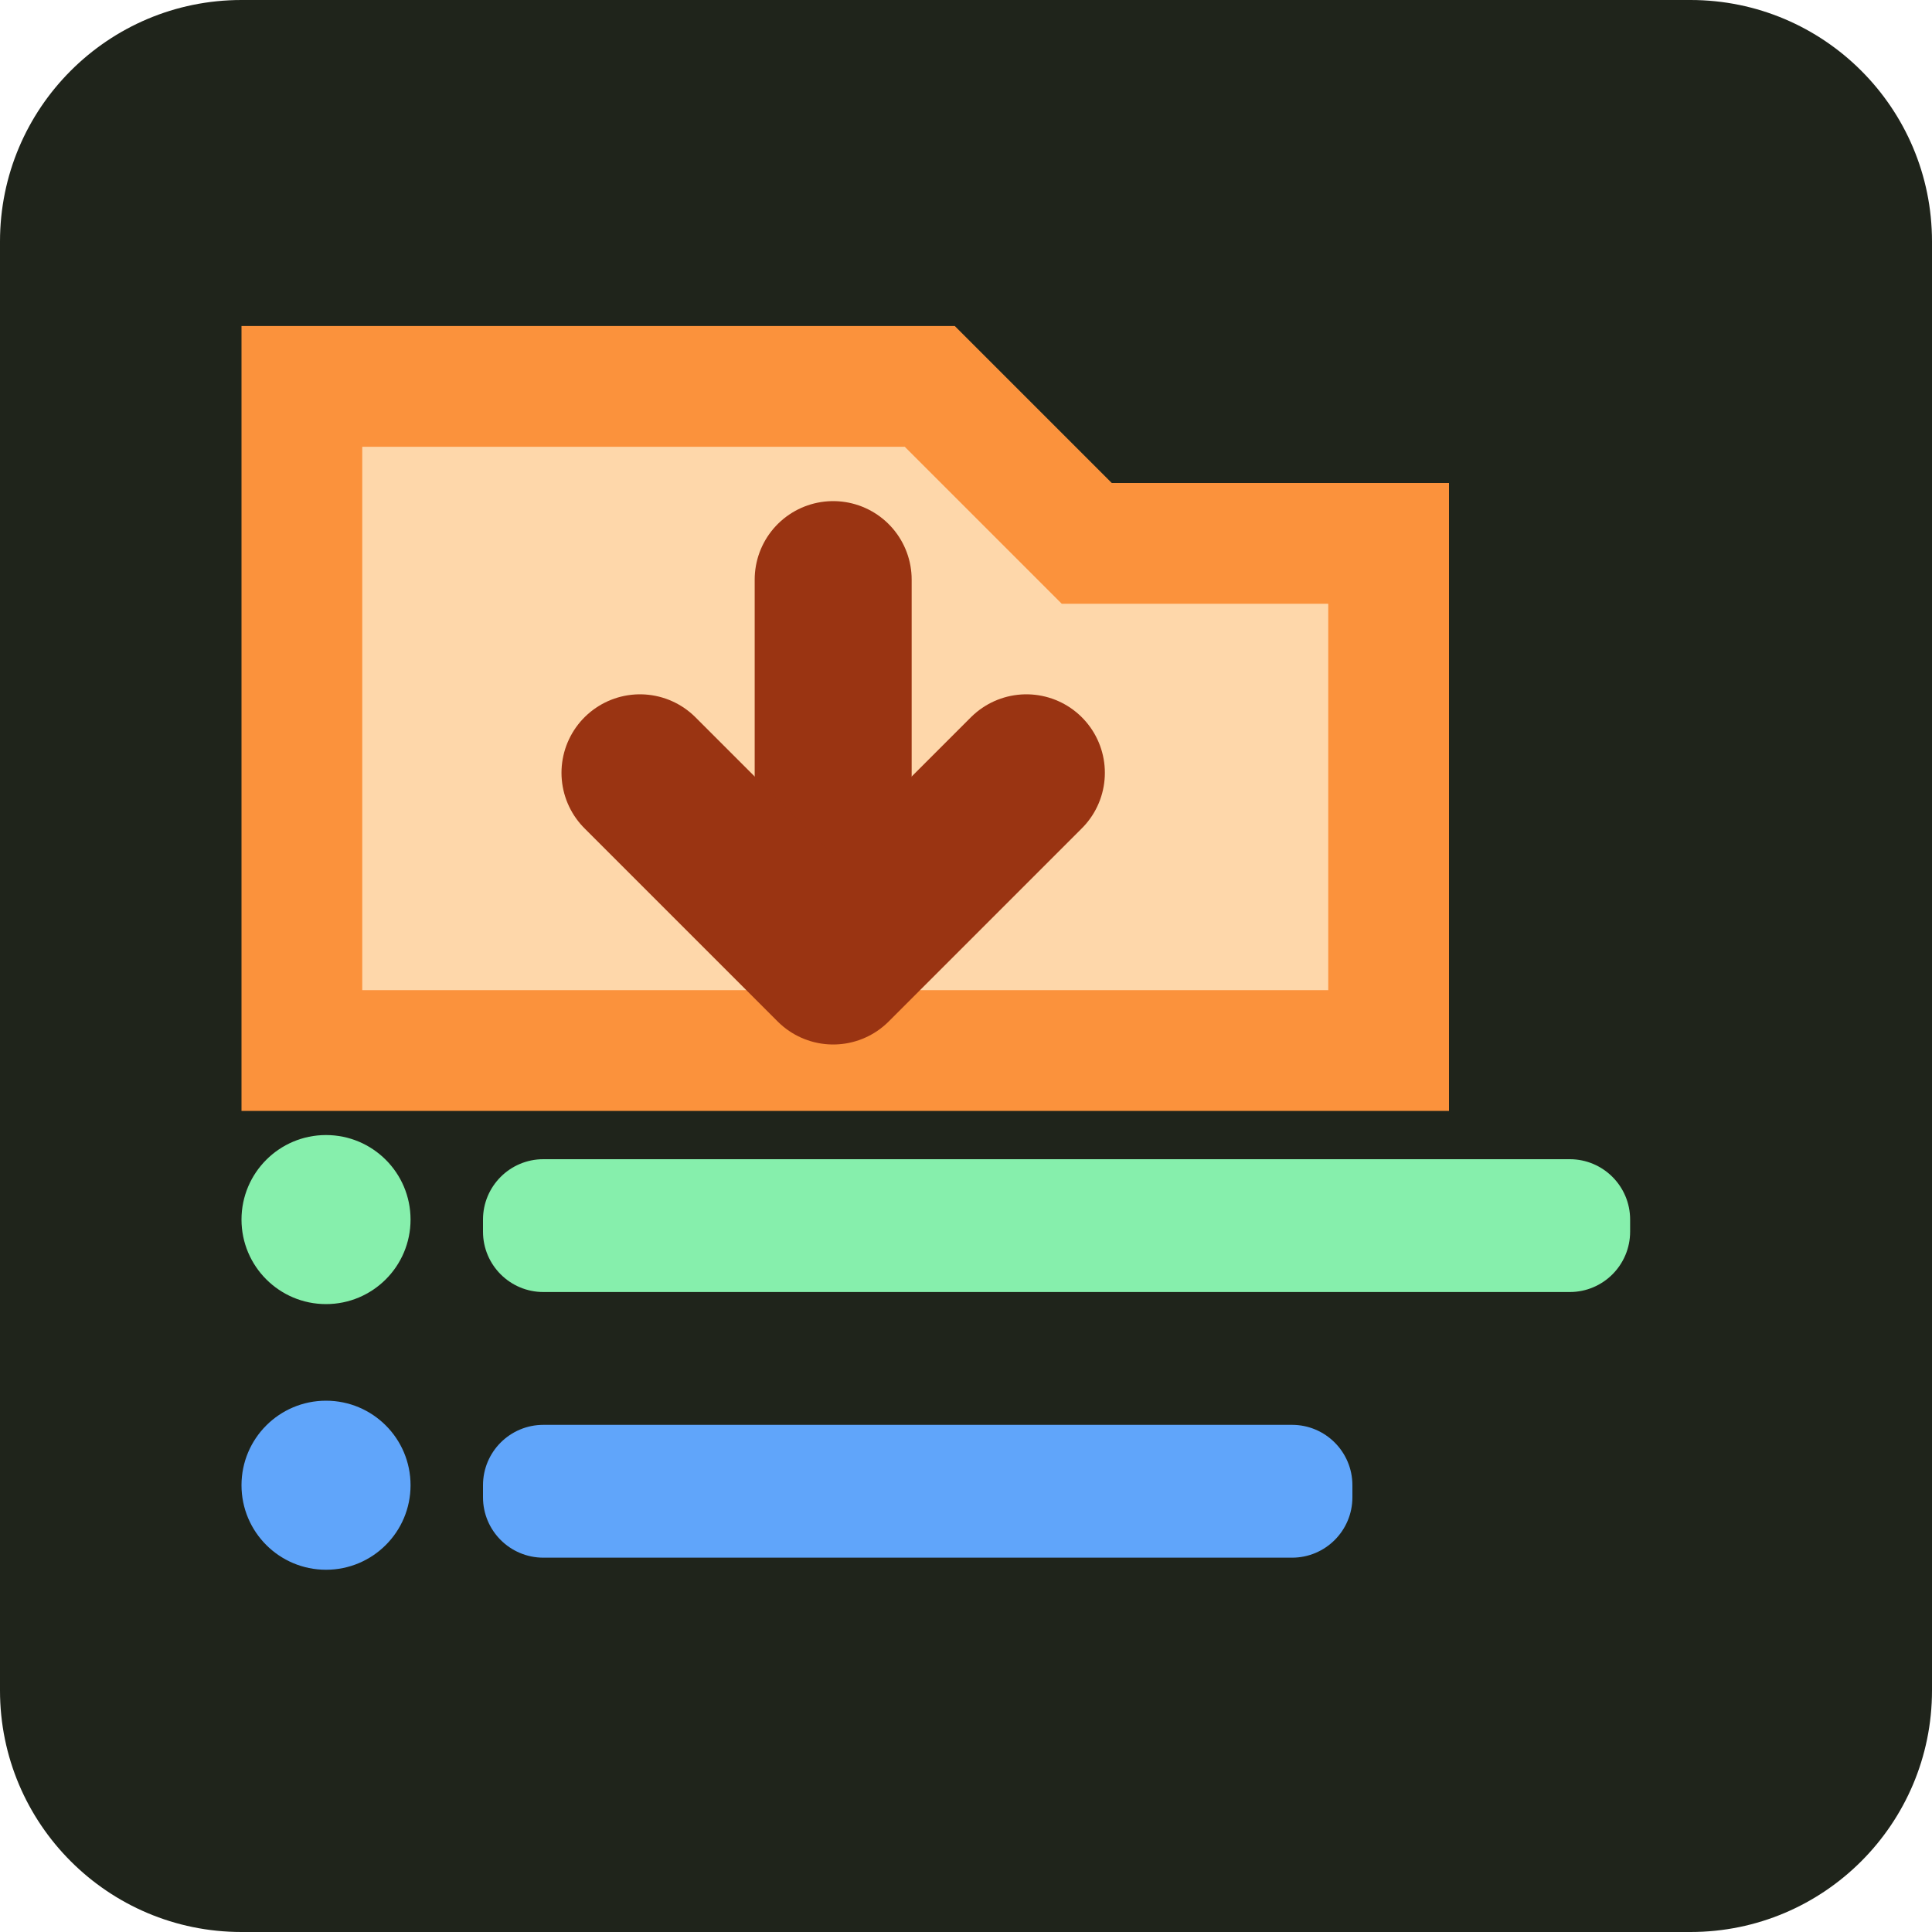
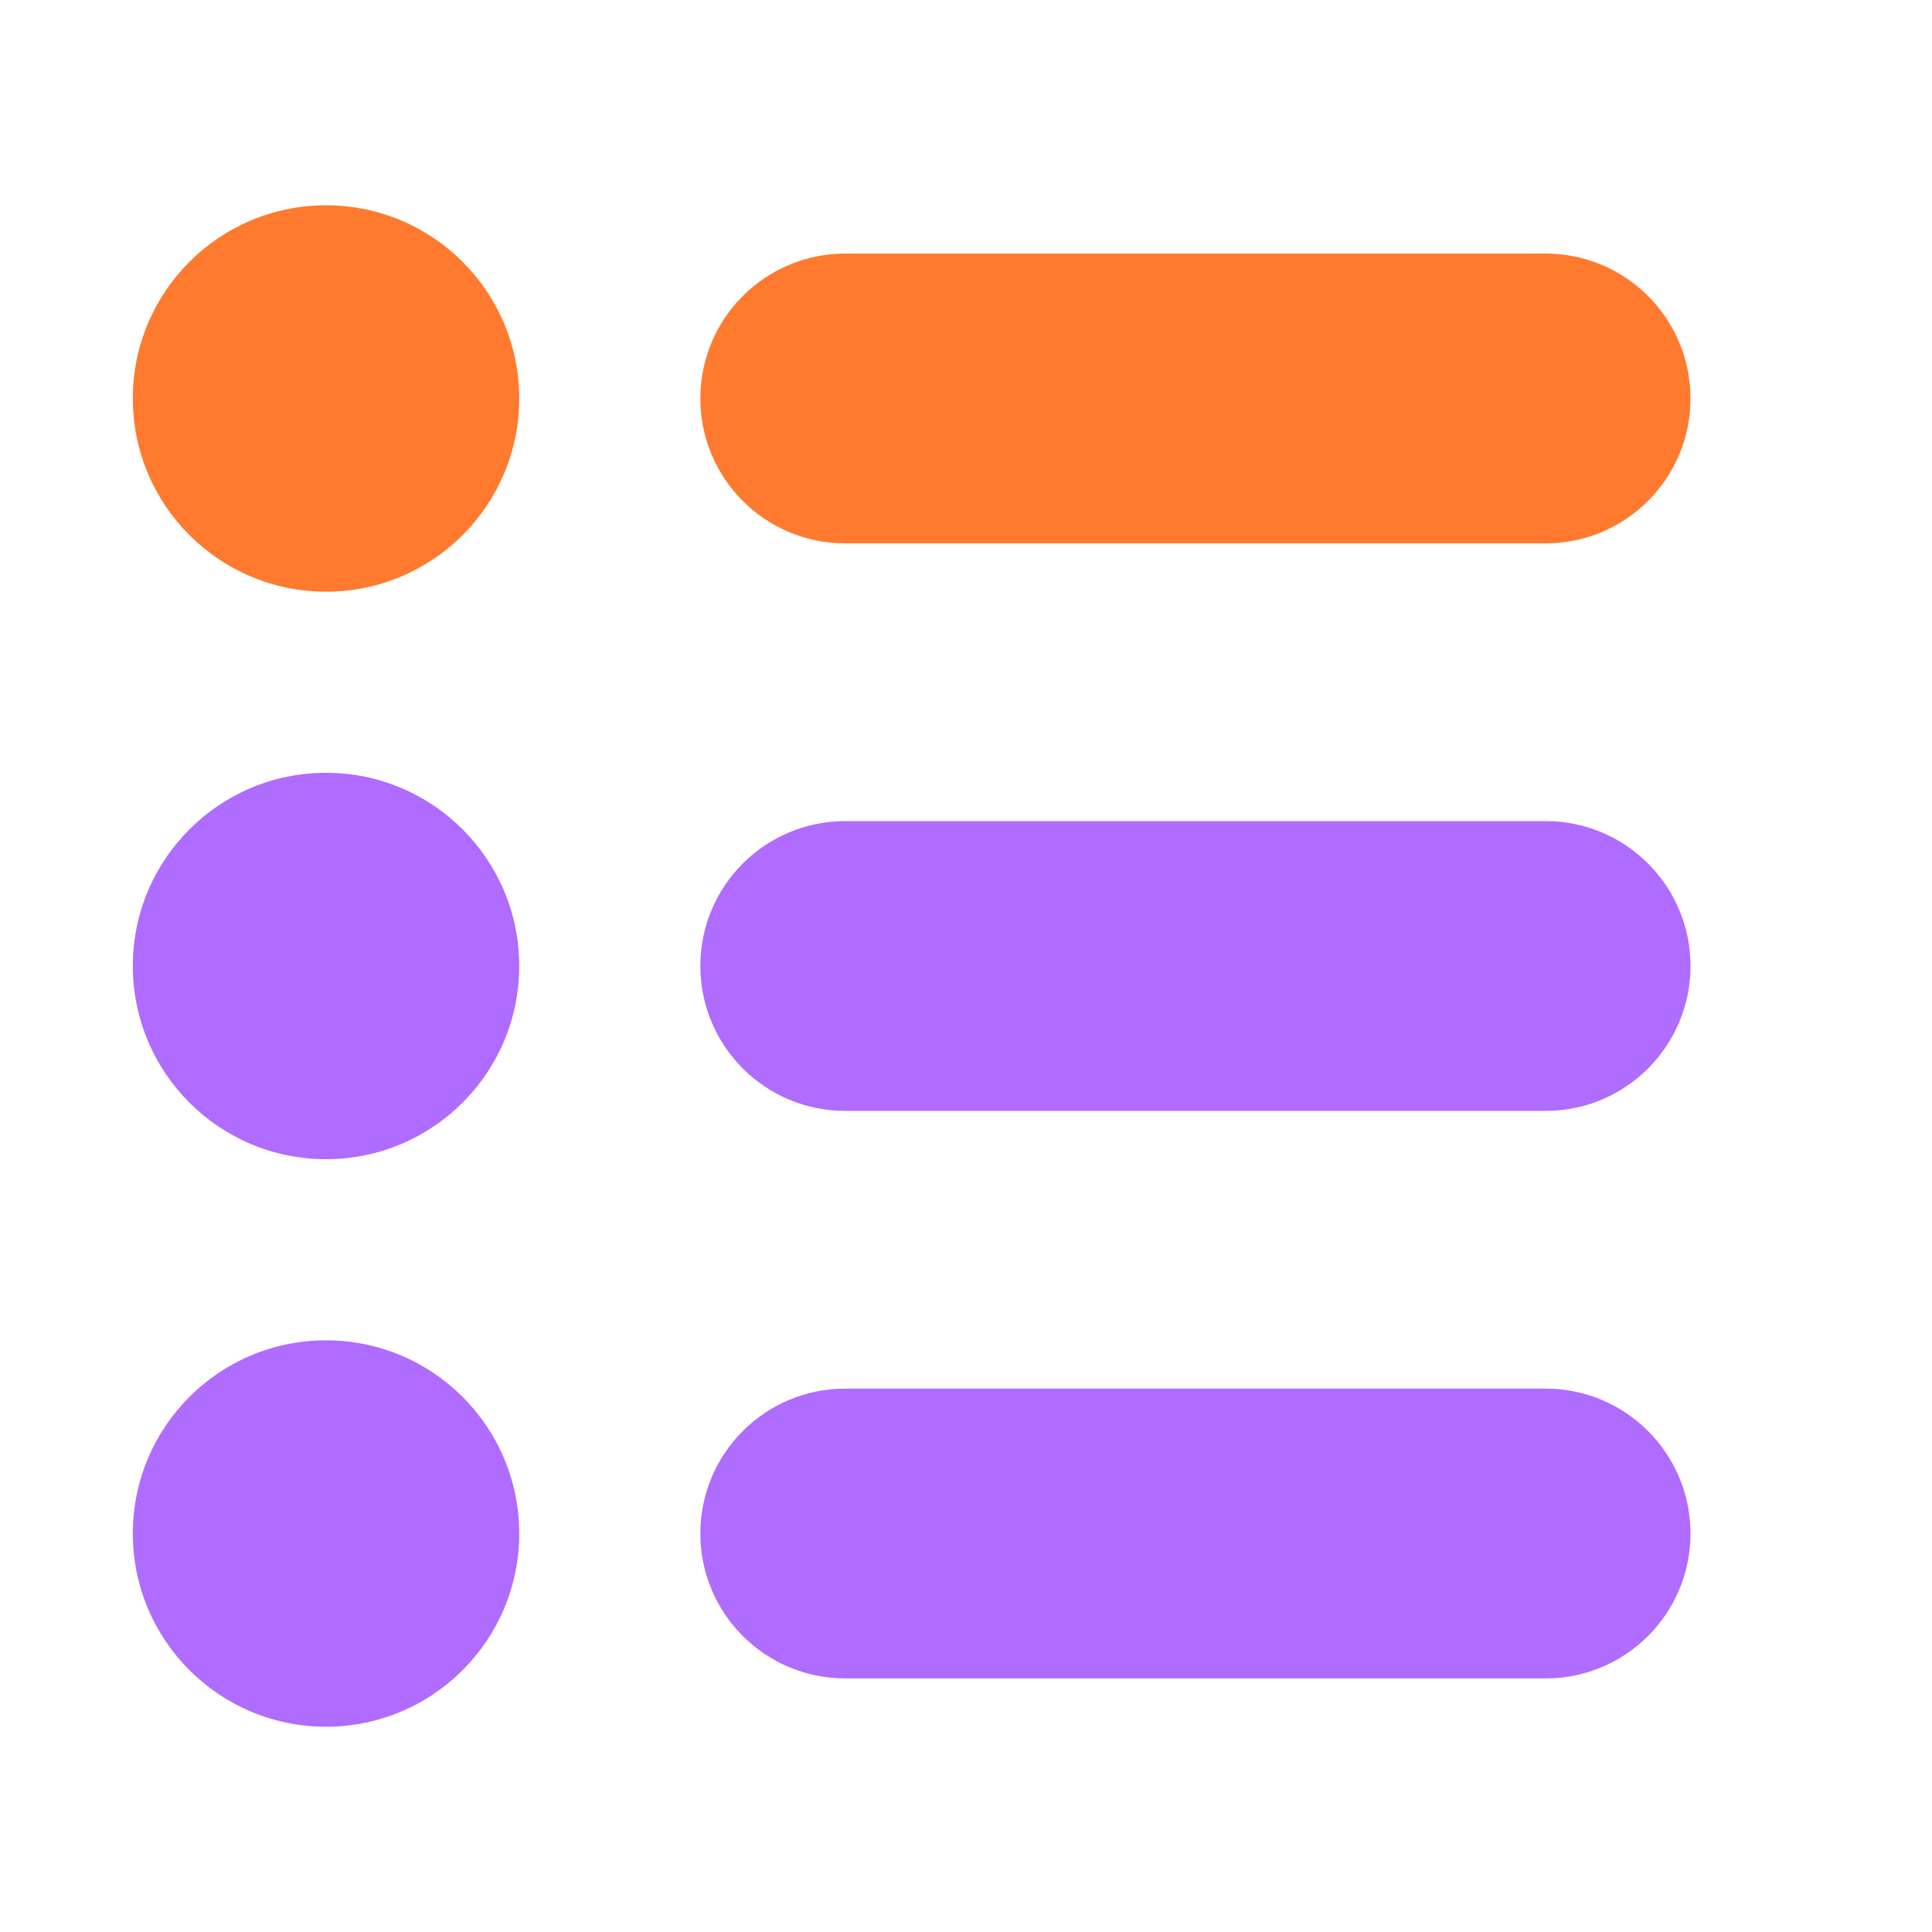
<svg xmlns="http://www.w3.org/2000/svg" width="16" height="16" viewBox="0 0 16 16">
-   <rect width="16" height="16" rx="2" fill="#1f241b" />
-   <path d="M2.5 3.2h5.2L9 4.5h2.5v4.2H2.5z" fill="#fed7aa" stroke="#fb923c" stroke-width="1" />
-   <path d="M6.9 4.8v3.1" stroke="#9a3412" stroke-width="1.3" stroke-linecap="round" />
-   <path d="M5.3 6.4 6.9 8l1.6-1.6" fill="none" stroke="#9a3412" stroke-width="1.3" stroke-linecap="round" stroke-linejoin="round" />
-   <rect x="4" y="9.6" width="9.5" height="1.1" rx=".5" fill="#86efac" />
-   <rect x="4" y="11.8" width="7.2" height="1.1" rx=".5" fill="#60a5fa" />
-   <circle cx="2.7" cy="10.1" r=".7" fill="#86efac" />
-   <circle cx="2.7" cy="12.3" r=".7" fill="#60a5fa" />
+   <circle cx="2.7" cy="3.3" r="1.6" fill="#ff7a2f" />
+   <rect x="5.8" y="2.1" width="8.2" height="2.4" rx="1.2" fill="#ff7a2f" />
+   <circle cx="2.7" cy="8" r="1.6" fill="#b06bff" />
+   <rect x="5.8" y="6.8" width="8.2" height="2.4" rx="1.2" fill="#b06bff" />
+   <circle cx="2.7" cy="12.7" r="1.6" fill="#b06bff" />
+   <rect x="5.8" y="11.5" width="8.2" height="2.4" rx="1.2" fill="#b06bff" />
</svg>
